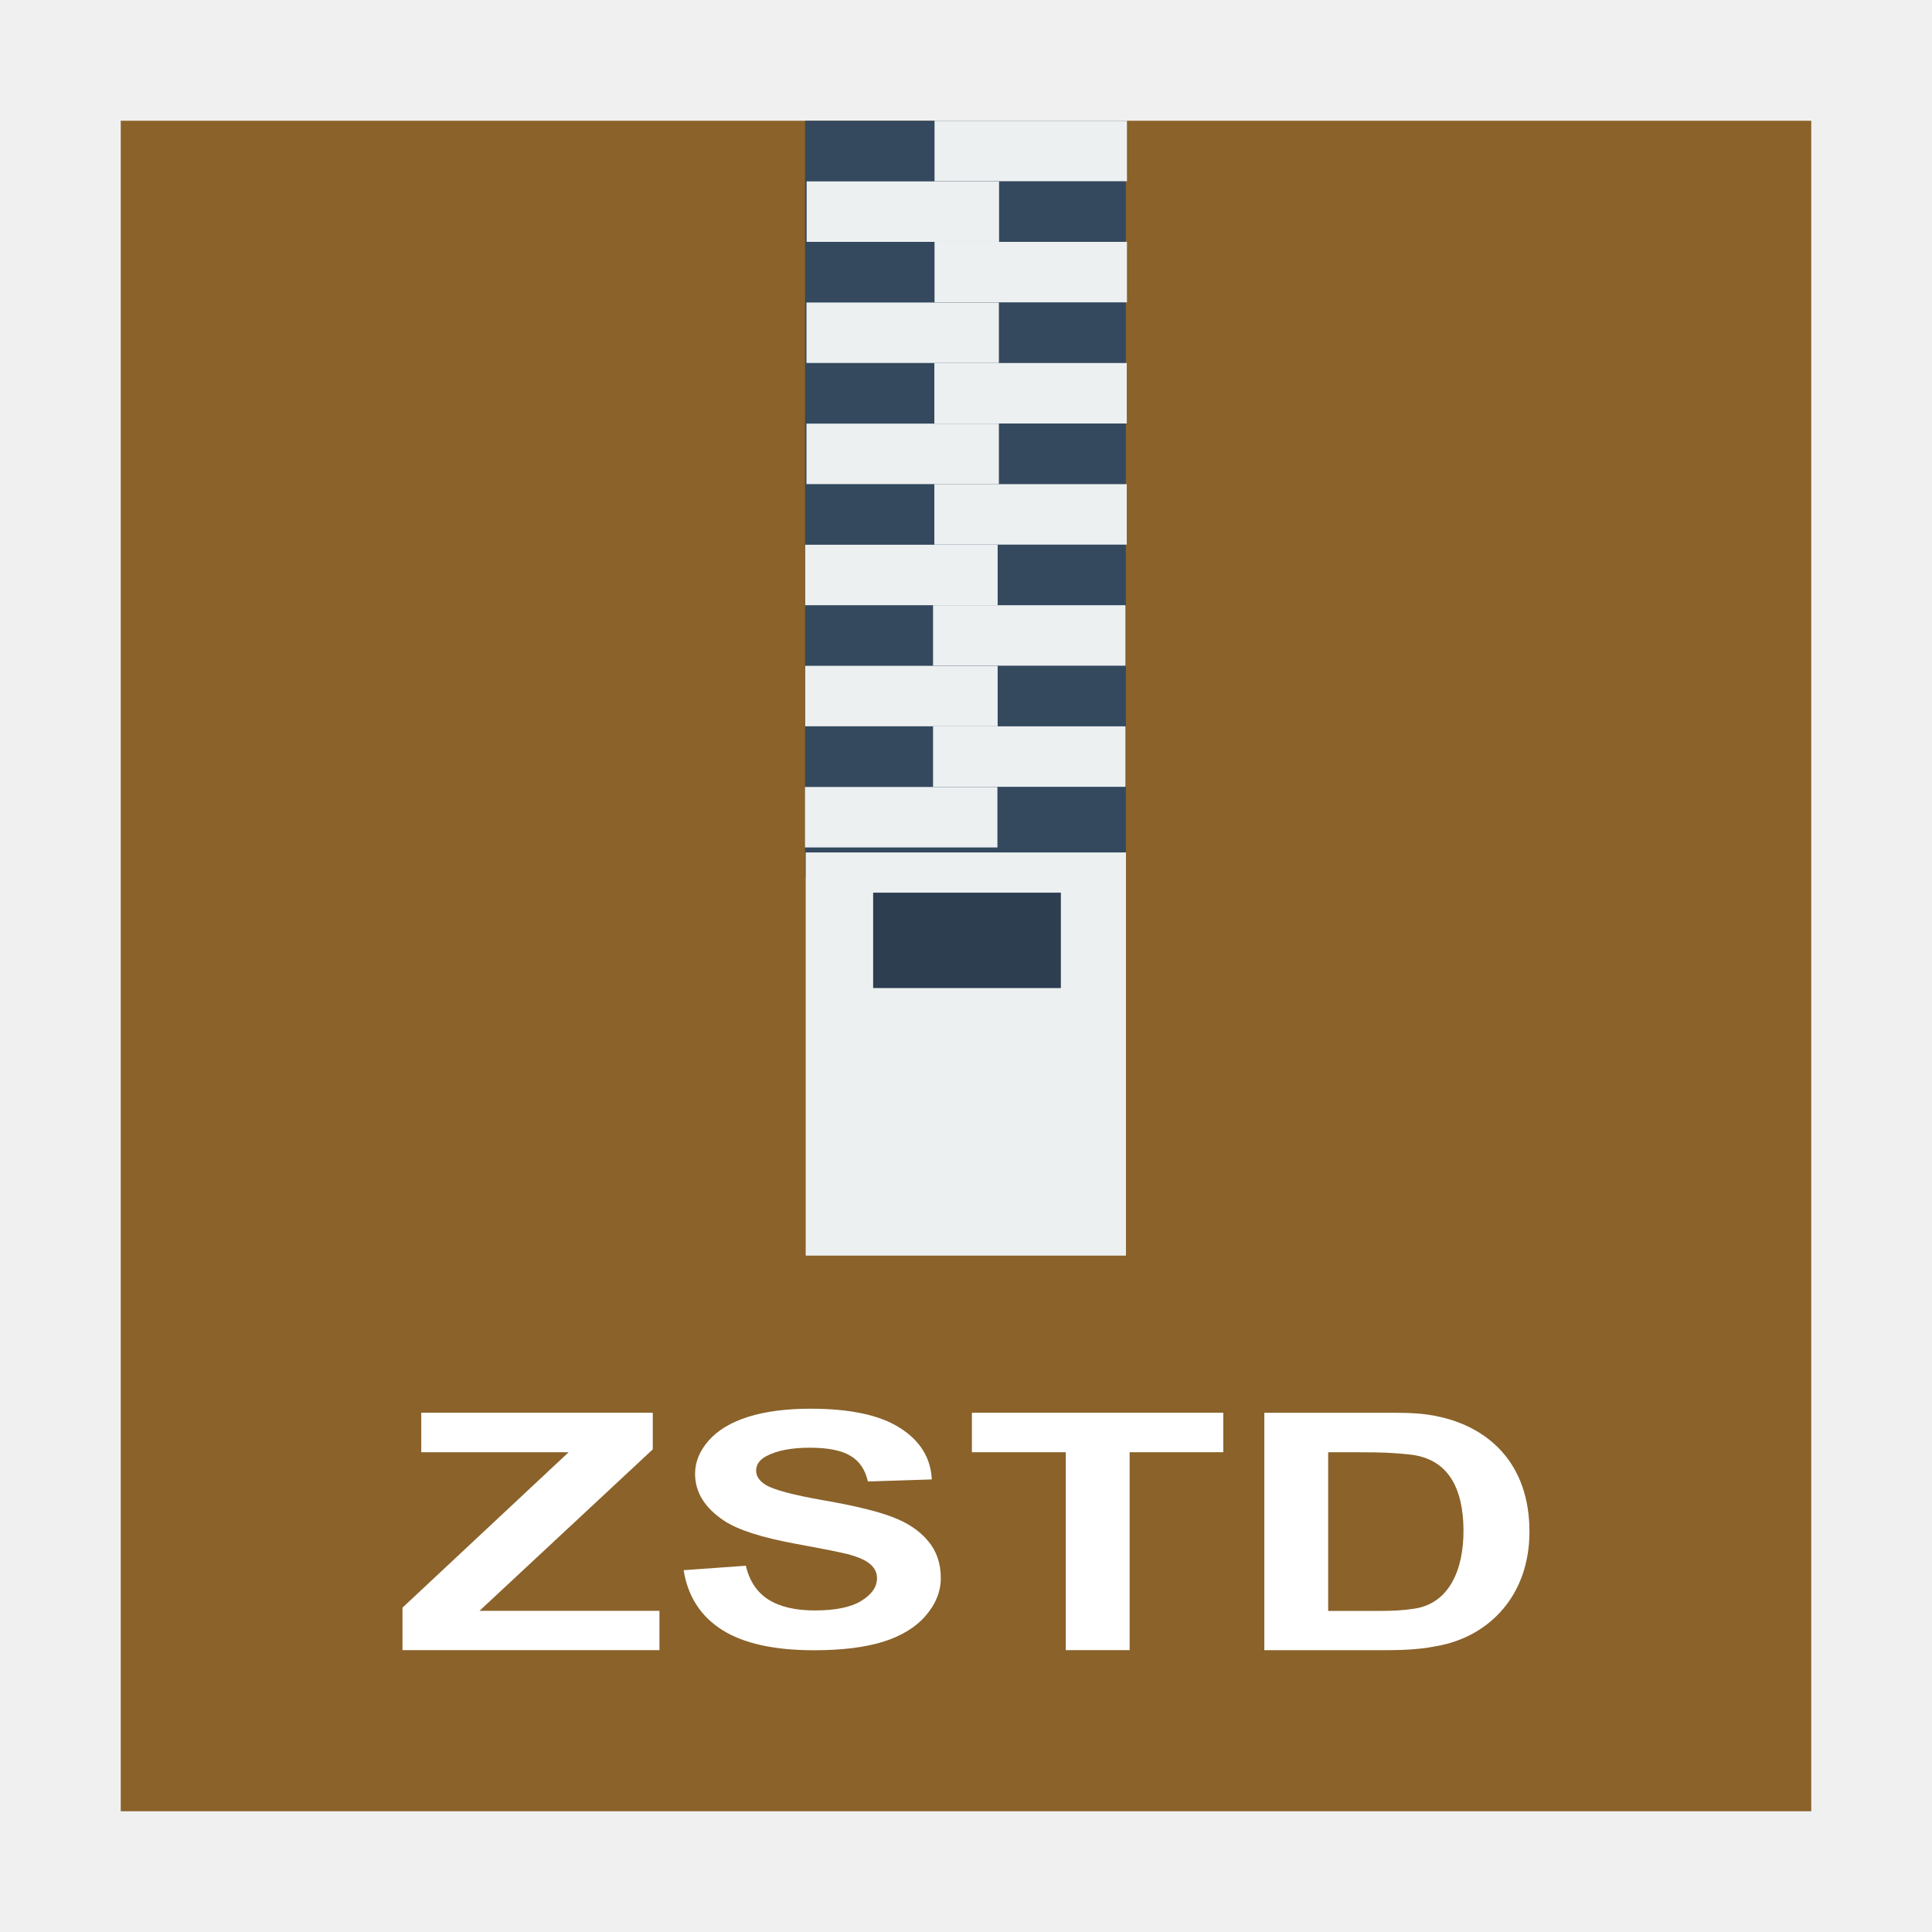
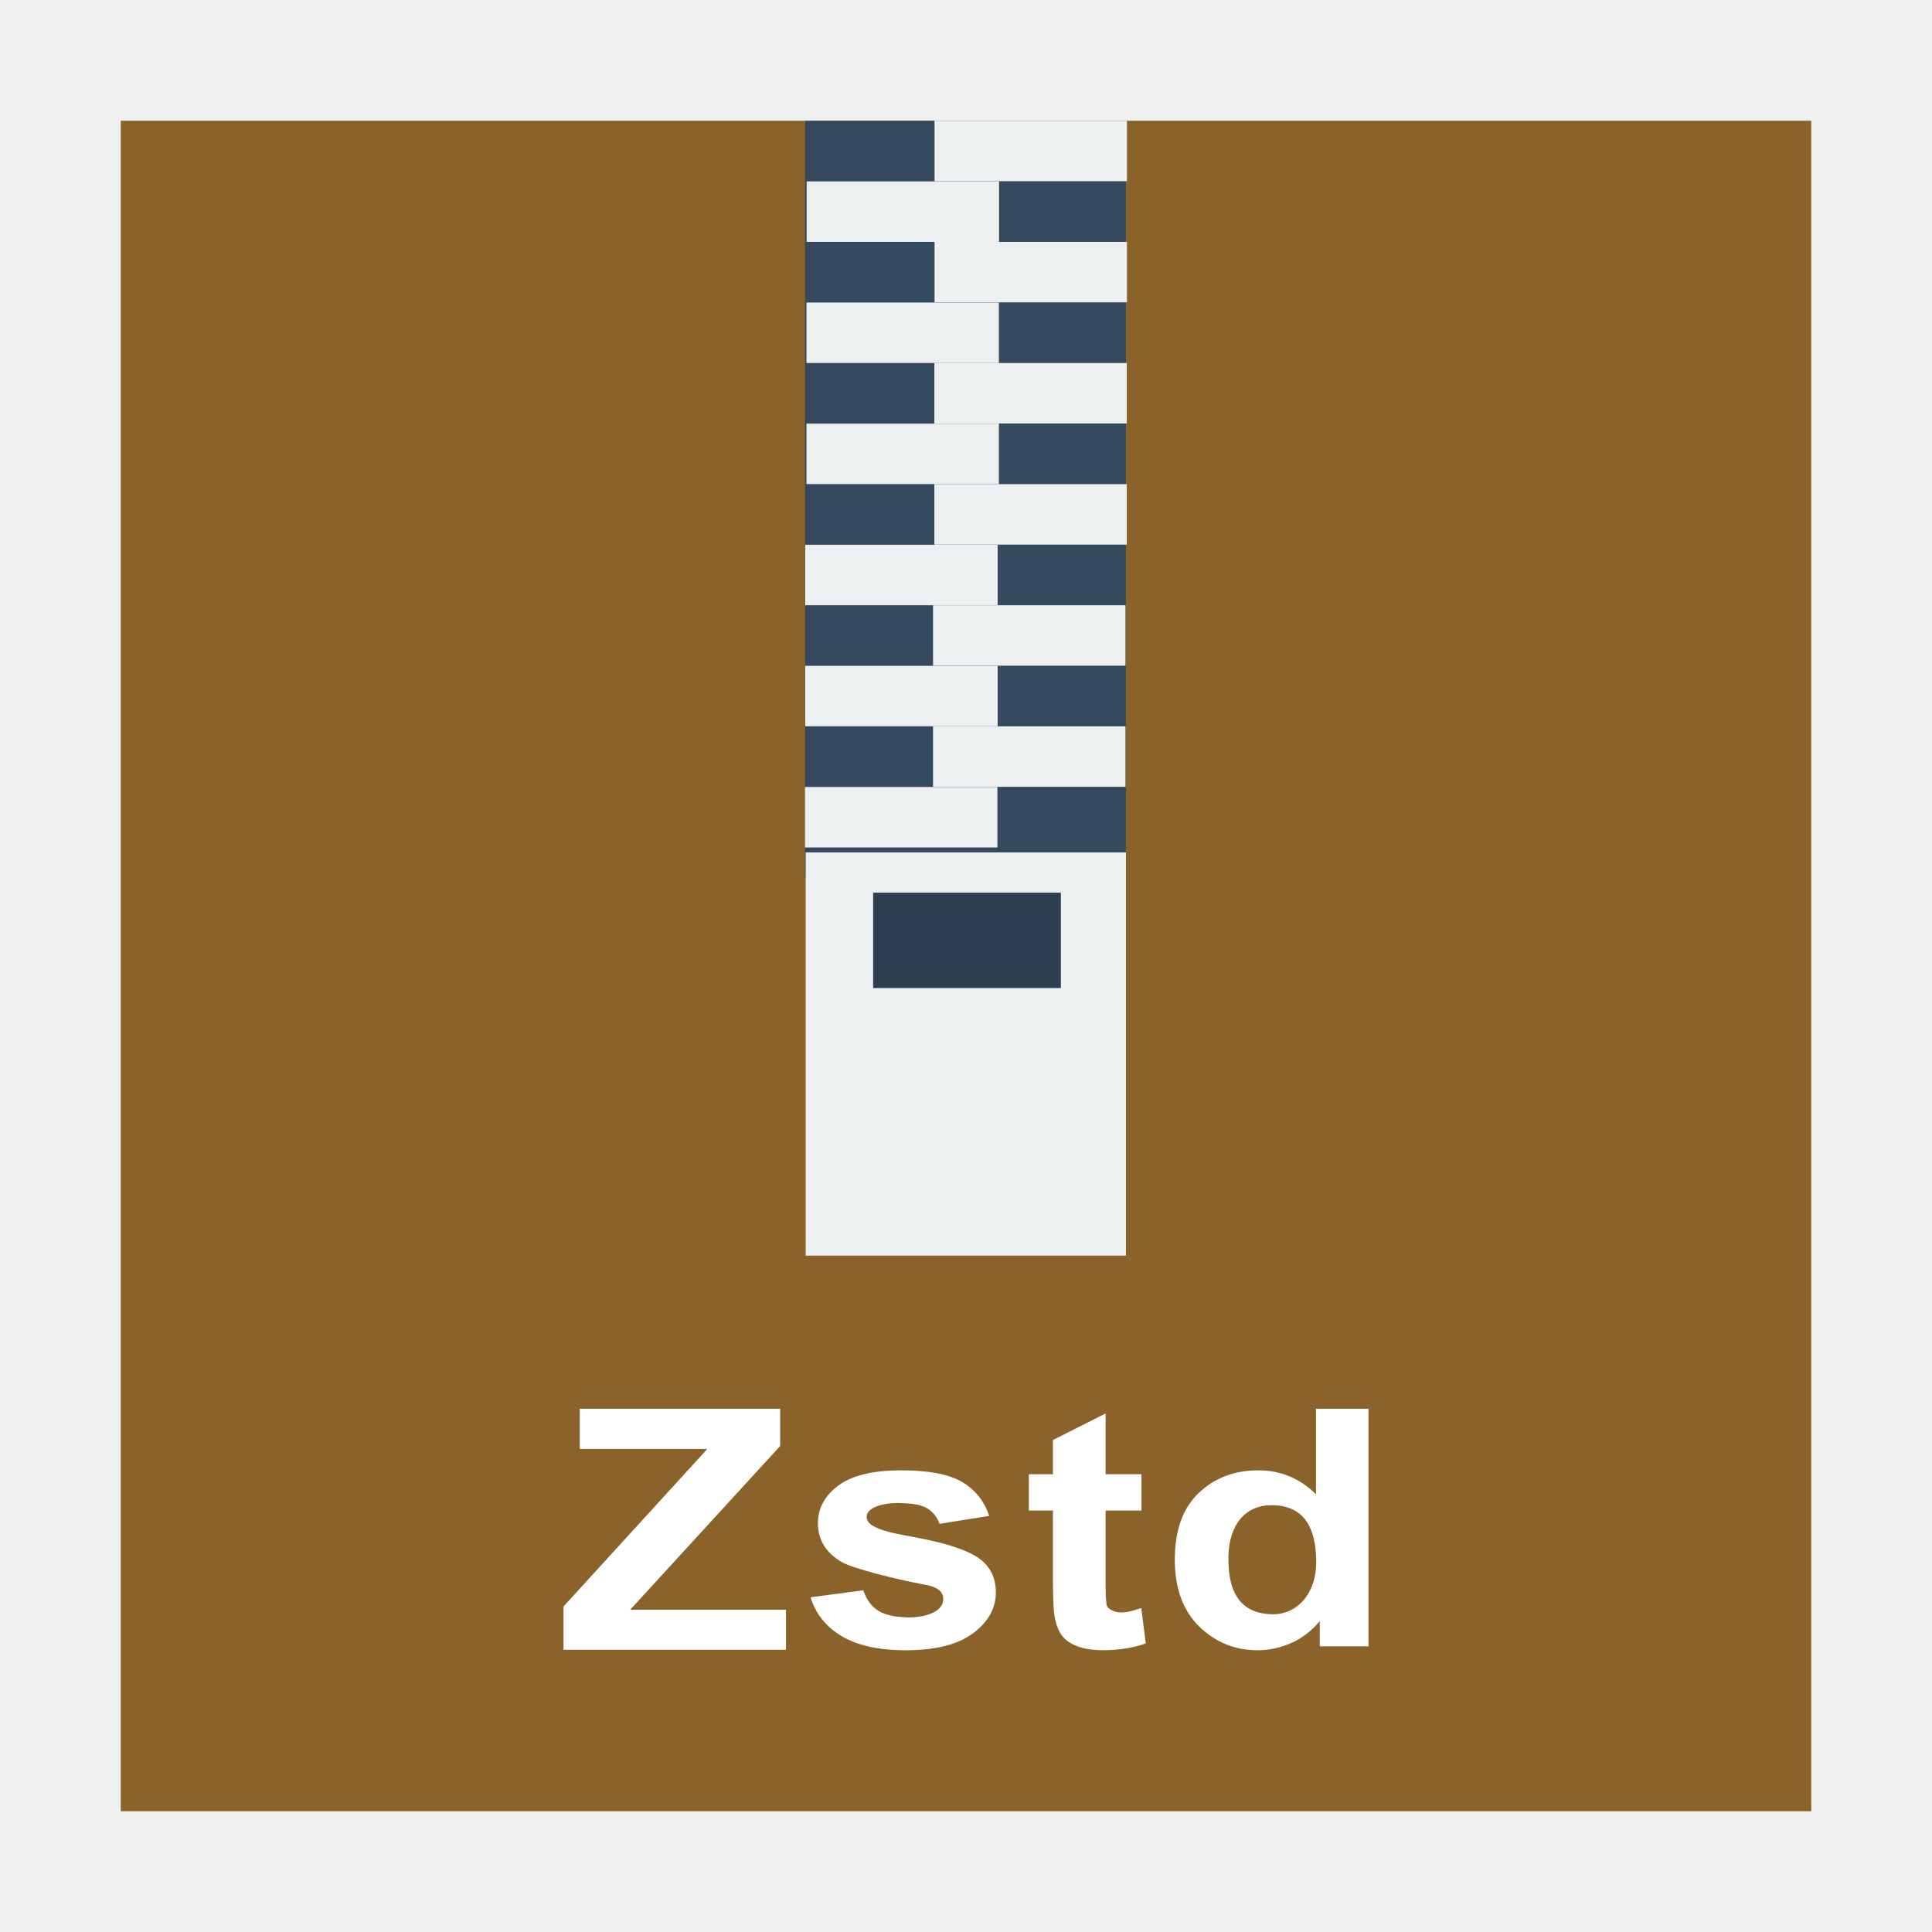
<svg xmlns="http://www.w3.org/2000/svg" width="48" version="1.1" height="48">
  <path style="fill:#8a622a" d="M 3,3 V 45 H 45 V 3 Z" />
  <g style="fill-rule:evenodd" transform="translate(0,-1.507)">
    <rect width="7.97" x="20.002" y="4.508" height="18.793" style="fill:#34495e;stroke-miterlimit:2.013" />
    <g style="stroke-miterlimit:2">
      <g style="fill:#ecf0f1" transform="matrix(1.468373,0,0,1.025597,-11.23869,-2.774683)">
        <rect width="3.256" x="23.466" y="7.1" height="1.465" />
        <rect width="3.256" x="21.302" y="8.569" height="1.465" />
        <rect width="3.256" x="23.466" y="10.034" height="1.465" />
        <rect width="3.256" x="21.299" y="11.503" height="1.465" />
        <rect width="3.256" x="23.463" y="12.969" height="1.465" />
        <rect width="3.256" x="21.299" y="14.437" height="1.465" />
        <rect width="3.256" x="23.463" y="15.903" height="1.465" />
        <rect width="3.256" x="21.278" y="17.371" height="1.465" />
        <rect width="3.256" x="23.441" y="18.836" height="1.465" />
        <rect width="3.256" x="21.278" y="20.304" height="1.465" />
        <rect width="3.256" x="23.441" y="21.77" height="1.465" />
        <rect width="3.256" x="21.274" y="23.239" height="1.465" />
        <rect width="5.419" x="21.286" y="24.825" height="9.767" />
      </g>
      <rect width="4.664" x="21.693" y="23.685" height="2.37" style="fill:#2c3e50" />
    </g>
  </g>
-   <g style="fill:#fff;stroke-width:.321">
-     <path d="m 10,40.997 v -1.056 l 4.128,-3.861 h -3.662 v -0.981 h 5.752 v 0.91 l -4.305,4.011 h 4.471 v 0.977 z " />
-     <path d="m 16.985,39.011 1.544,-.111 q 0.139,0.574 0.563,0.842 0.429,0.269 1.153,0.269 0.767,0 1.153,-0.237 0.391,-0.241 0.391,-0.562 0,-0.206 -0.166,-0.348 -0.161,-0.146 -0.568,-0.253 -0.279,-0.071 -1.271,-0.253 -1.276,-0.233 -1.791,-0.574 -0.724,-0.479 -0.724,-1.167 0,-0.443 0.338,-0.827 0.343,-0.388 0.981,-0.589 0.643,-0.202 1.549,-0.202 1.48,0 2.225,0.479 0.751,0.479 0.788,1.278 l -1.587,.051 q -0.102,-0.447 -0.44,-0.641 -0.332,-0.198 -1.002,-0.198 -0.692,0 -1.083,0.21 -0.252,0.134 -0.252,0.36 0,0.206 0.236,0.352 0.3,0.186 1.458,0.388 1.158,0.202 1.71,0.419 0.558,0.214 0.868,0.589 0.316,0.372 0.316,0.922 0,0.498 -0.375,0.933 -0.375,0.435 -1.061,0.649 -0.686,0.21 -1.71,0.21 -1.49,0 -2.289,-0.506 -0.799,-0.51 -0.954,-1.483 z " />
-     <path d="m 26.479,40.997 v -4.917 h -2.332 v -0.981 h 6.245 v 0.981 h -2.327 v 4.917 Z " />
-     <path d="m 31.412,35.1 v 5.898 h 2.986 c 0.586,0 0.944,-0.027 1.404,-0.123 1.198,-0.249 2.197,-1.232 2.197,-2.822 -1e-06,-1.683 -1,-2.565 -2.193,-2.844 -0.487,-0.114 -0.84,-0.109 -1.494,-0.109 h -2.9 z  m 1.586,.981 h 0.713 c 0.647,0 0.87,0.011 1.303,0.055 0.986,0.099 1.337,0.865 1.346,1.867 0.009,0.998 -0.359,1.835 -1.217,1.963 -0.317,0.047 -0.516,0.057 -0.959,0.057 h -1.186 v -3.941 z " />
+   <g>
+     <path style="fill:#fff;stroke-width:.302" d="m 14,40.988 v -1.075 l 3.573,-3.914 h -3.169 v -0.999 h 4.979 v 0.926 l -3.726,4.067 h 3.87 v 0.995 z " />
+     <path style="fill:#fff;stroke-width:.302" d="m 21.449,39.51 c 0.192,0.579 0.628,0.65 1.053,0.672 0.352,0.018 0.937,-0.081 0.933,-0.463 -0.003,-0.262 -0.314,-0.323 -0.529,-0.362 -0.585,-0.108 -1.718,-0.385 -2,-0.552 -0.39,-0.231 -0.585,-0.552 -0.585,-0.962 0,-0.37 0.169,-0.682 0.506,-0.934 0.337,-0.252 0.86,-0.379 1.568,-0.379 0.674,0 1.176,0.095 1.503,0.286 0.328,0.191 0.554,0.472 0.677,0.846 l -1.23,.197 c -0.191,-0.481 -0.569,-0.493 -0.928,-0.515 -0.321,-0.02 -0.894,0.055 -0.886,0.354 0.008,0.342 0.971,0.436 1.346,0.523 0.696,0.137 1.182,0.305 1.457,0.503 0.272,0.201 0.408,0.482 0.408,0.842 0,0.392 -0.189,0.729 -0.566,1.011 -0.377,0.282 -0.936,0.423 -1.675,0.423 -0.671,0 -1.203,-0.118 -1.596,-0.354 -0.39,-0.236 -0.645,-0.557 -0.766,-0.962 z " />
+     <path style="fill:#fff;stroke-width:.302" d="m 28.36,36.627 v 0.902 h -0.891 v 1.723 c 0,0.349 0.002,0.443 0.023,0.612 0.016,0.123 0.224,0.196 0.339,0.197 0.179,0.002 0.295,-0.036 0.524,-0.109 l .111,.878 c -0.303,0.113 -0.681,0.165 -1.03,0.169 -0.415,0.005 -0.839,-0.081 -1.053,-0.366 -0.251,-0.335 -0.206,-0.869 -0.223,-1.24 v -1.864 h -0.599 v -0.902 h 0.599 v -0.85 l 1.309,-.66 v 1.51 z " />
+     <path style="fill:#fff;stroke-width:.302" d="m 34,40.903 h -1.211 v -0.628 c -0.201,0.244 -0.439,0.427 -0.715,0.548 -0.272,0.118 -0.548,0.177 -0.826,0.177 -0.566,0 -1.052,-0.197 -1.457,-0.592 -0.402,-0.397 -0.603,-0.95 -0.603,-1.659 0,-0.725 0.196,-1.275 0.589,-1.651 0.393,-0.379 0.889,-0.568 1.49,-0.568 0.551,0 1.027,0.199 1.429,0.596 v -2.126 h 1.304 Z  m -3.48,-2.231 c -0.016,0.832 0.257,1.425 1.1,1.434 0.596,0.006 1.09,-0.501 1.081,-1.325 -0.009,-0.824 -0.298,-1.387 -1.12,-1.385 -0.605,0.001 -1.045,0.445 -1.061,1.277 z " />
  </g>
</svg>
